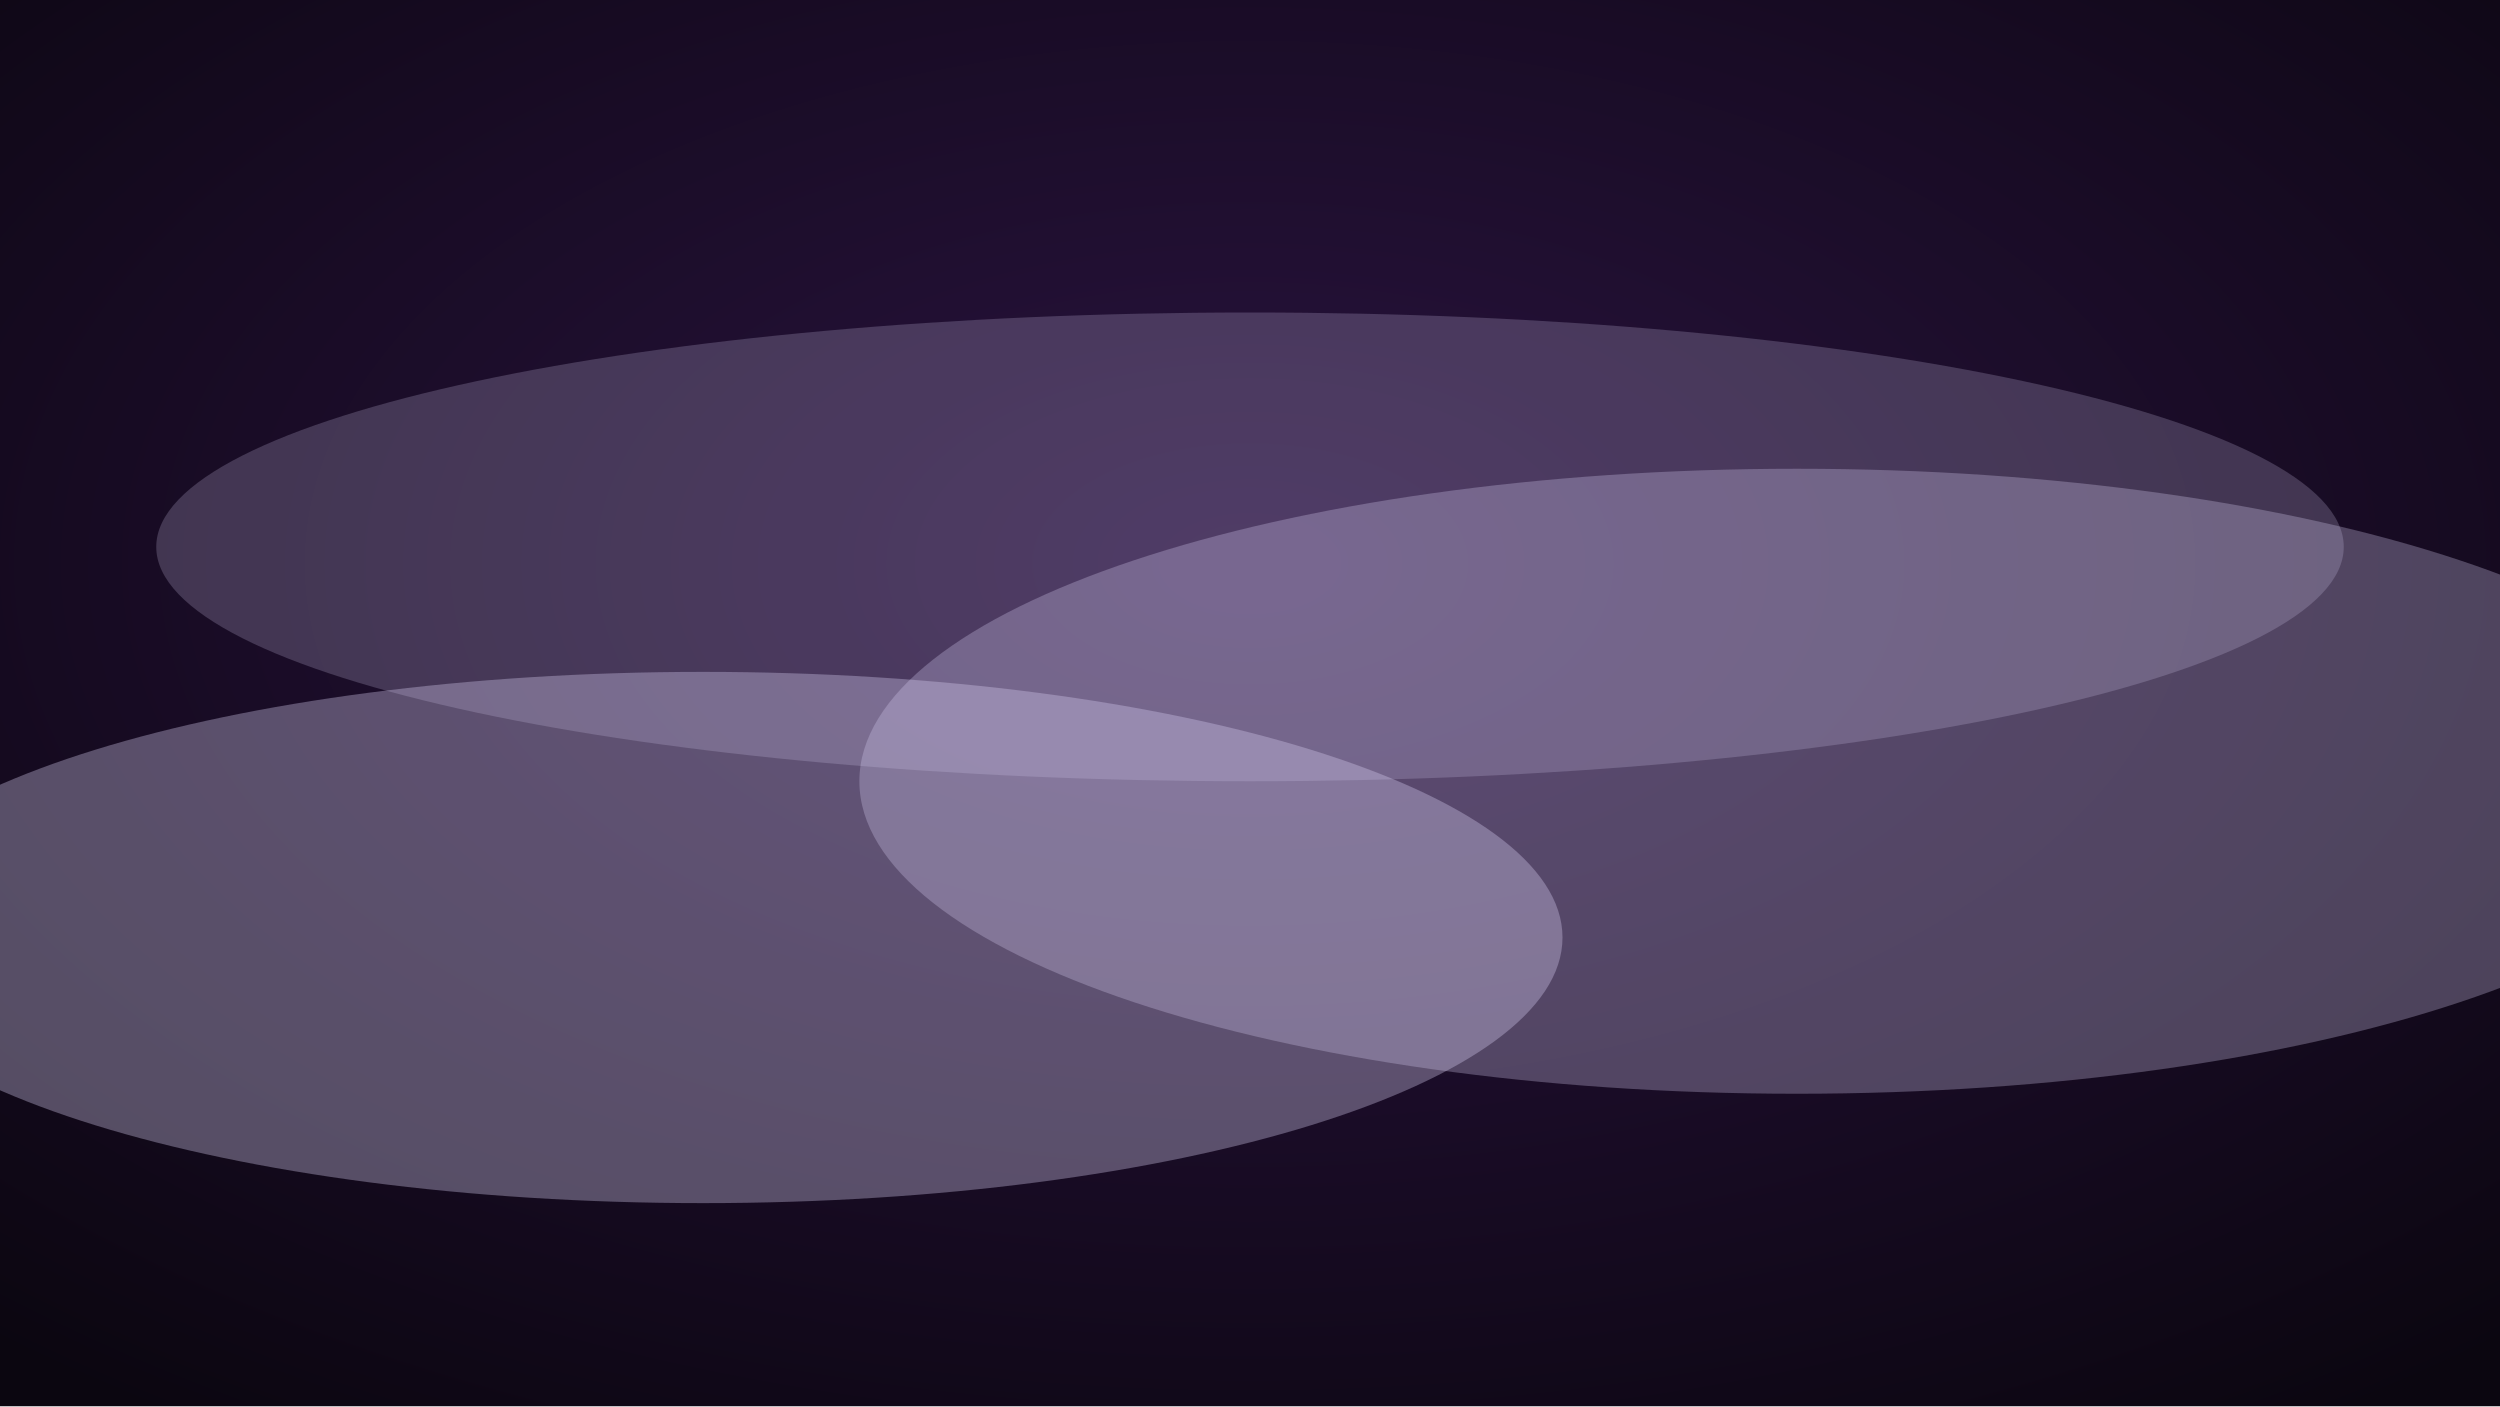
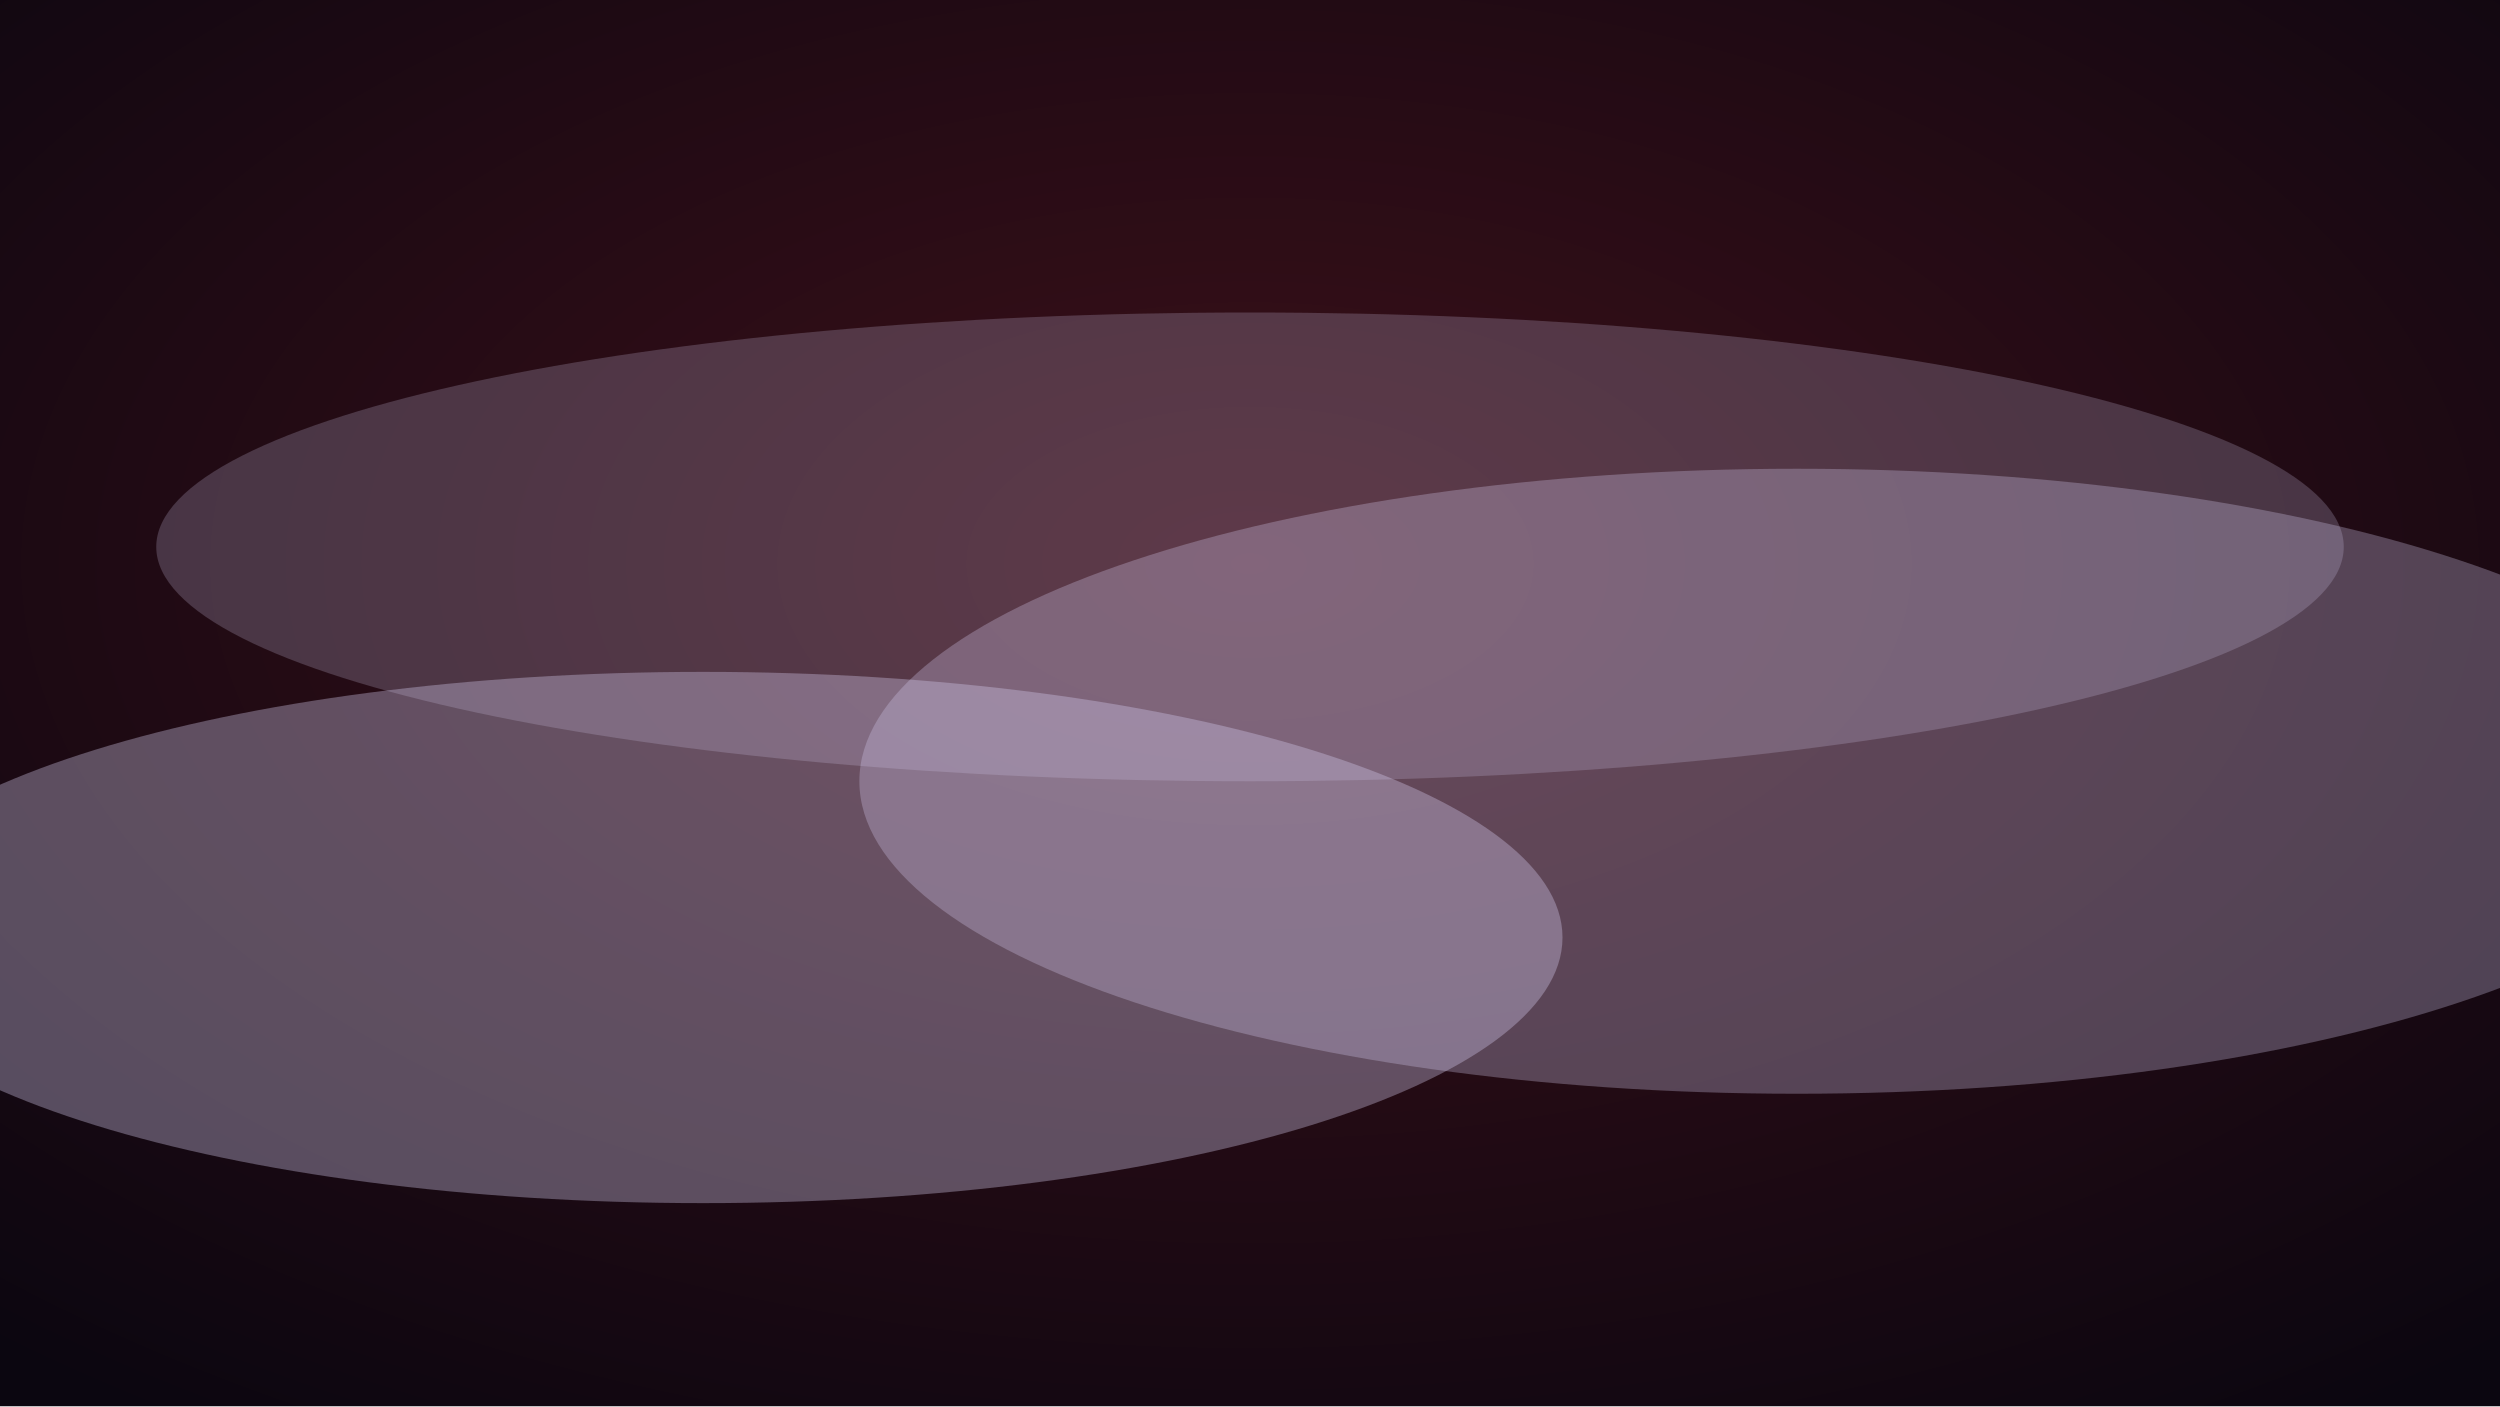
<svg xmlns="http://www.w3.org/2000/svg" viewBox="0 0 320 180">
  <defs>
    <radialGradient id="g" cx="50%" cy="40%" r="75%">
-       <stop offset="0" stop-color="#2a1340" />
+       <stop offset="0" stop-color="#3d1019" />
      <stop offset="1" stop-color="#0b0610" />
    </radialGradient>
  </defs>
  <rect width="320" height="180" fill="url(#g)" />
  <g fill="#d6cdf0">
    <ellipse cx="90" cy="120" rx="110" ry="34" opacity=".35" />
    <ellipse cx="230" cy="100" rx="120" ry="40" opacity=".3" />
    <ellipse cx="160" cy="70" rx="140" ry="30" opacity=".22" />
  </g>
</svg>
